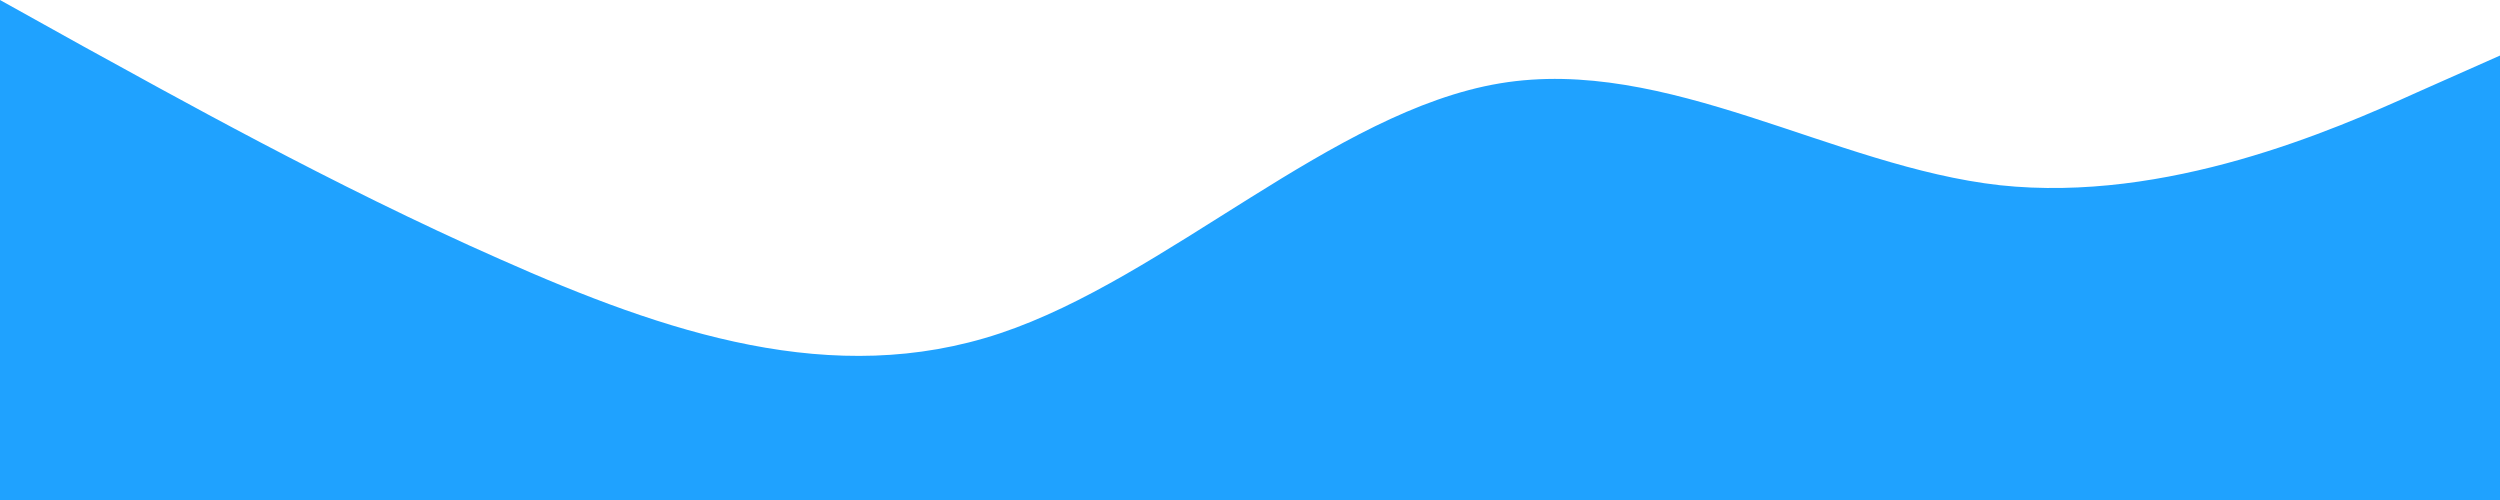
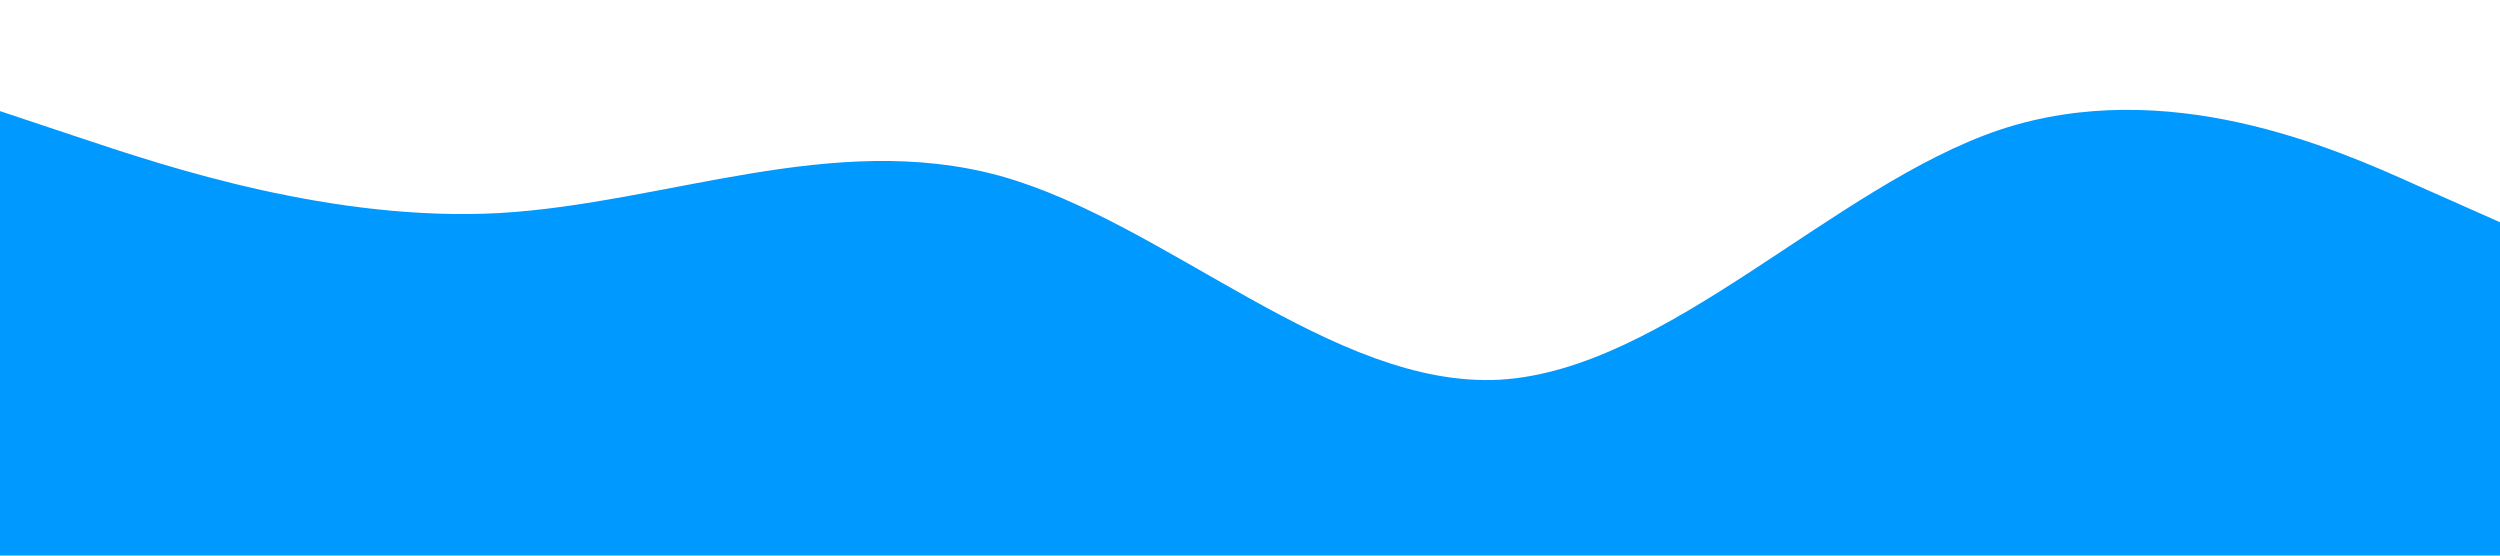
- <svg xmlns="http://www.w3.org/2000/svg" id="Layer_1" data-name="Layer 1" width="1440" height="288" viewBox="0 0 1440 288">
-   <defs>
-     <style>.cls-1{fill:#1fa2ff;}</style>
-   </defs>
-   <path class="cls-1" d="M0,32,48,58.7C96,85,192,139,288,181.3,384,224,480,256,576,224S768,96,864,80s192,48,288,58.7c96,10.3,192-31.7,240-53.4L1440,64V320H0Z" transform="translate(0 -32)" />
+ <svg xmlns="http://www.w3.org/2000/svg" viewBox="0 0 1440 320">
+   <path fill="#0099ff" fill-opacity="1" d="M0,64L48,80C96,96,192,128,288,122.7C384,117,480,75,576,101.3C672,128,768,224,864,218.7C960,213,1056,107,1152,74.7C1248,43,1344,85,1392,106.7L1440,128L1440,320L1392,320C1344,320,1248,320,1152,320C1056,320,960,320,864,320C768,320,672,320,576,320C480,320,384,320,288,320C192,320,96,320,48,320L0,320Z" />
</svg>
